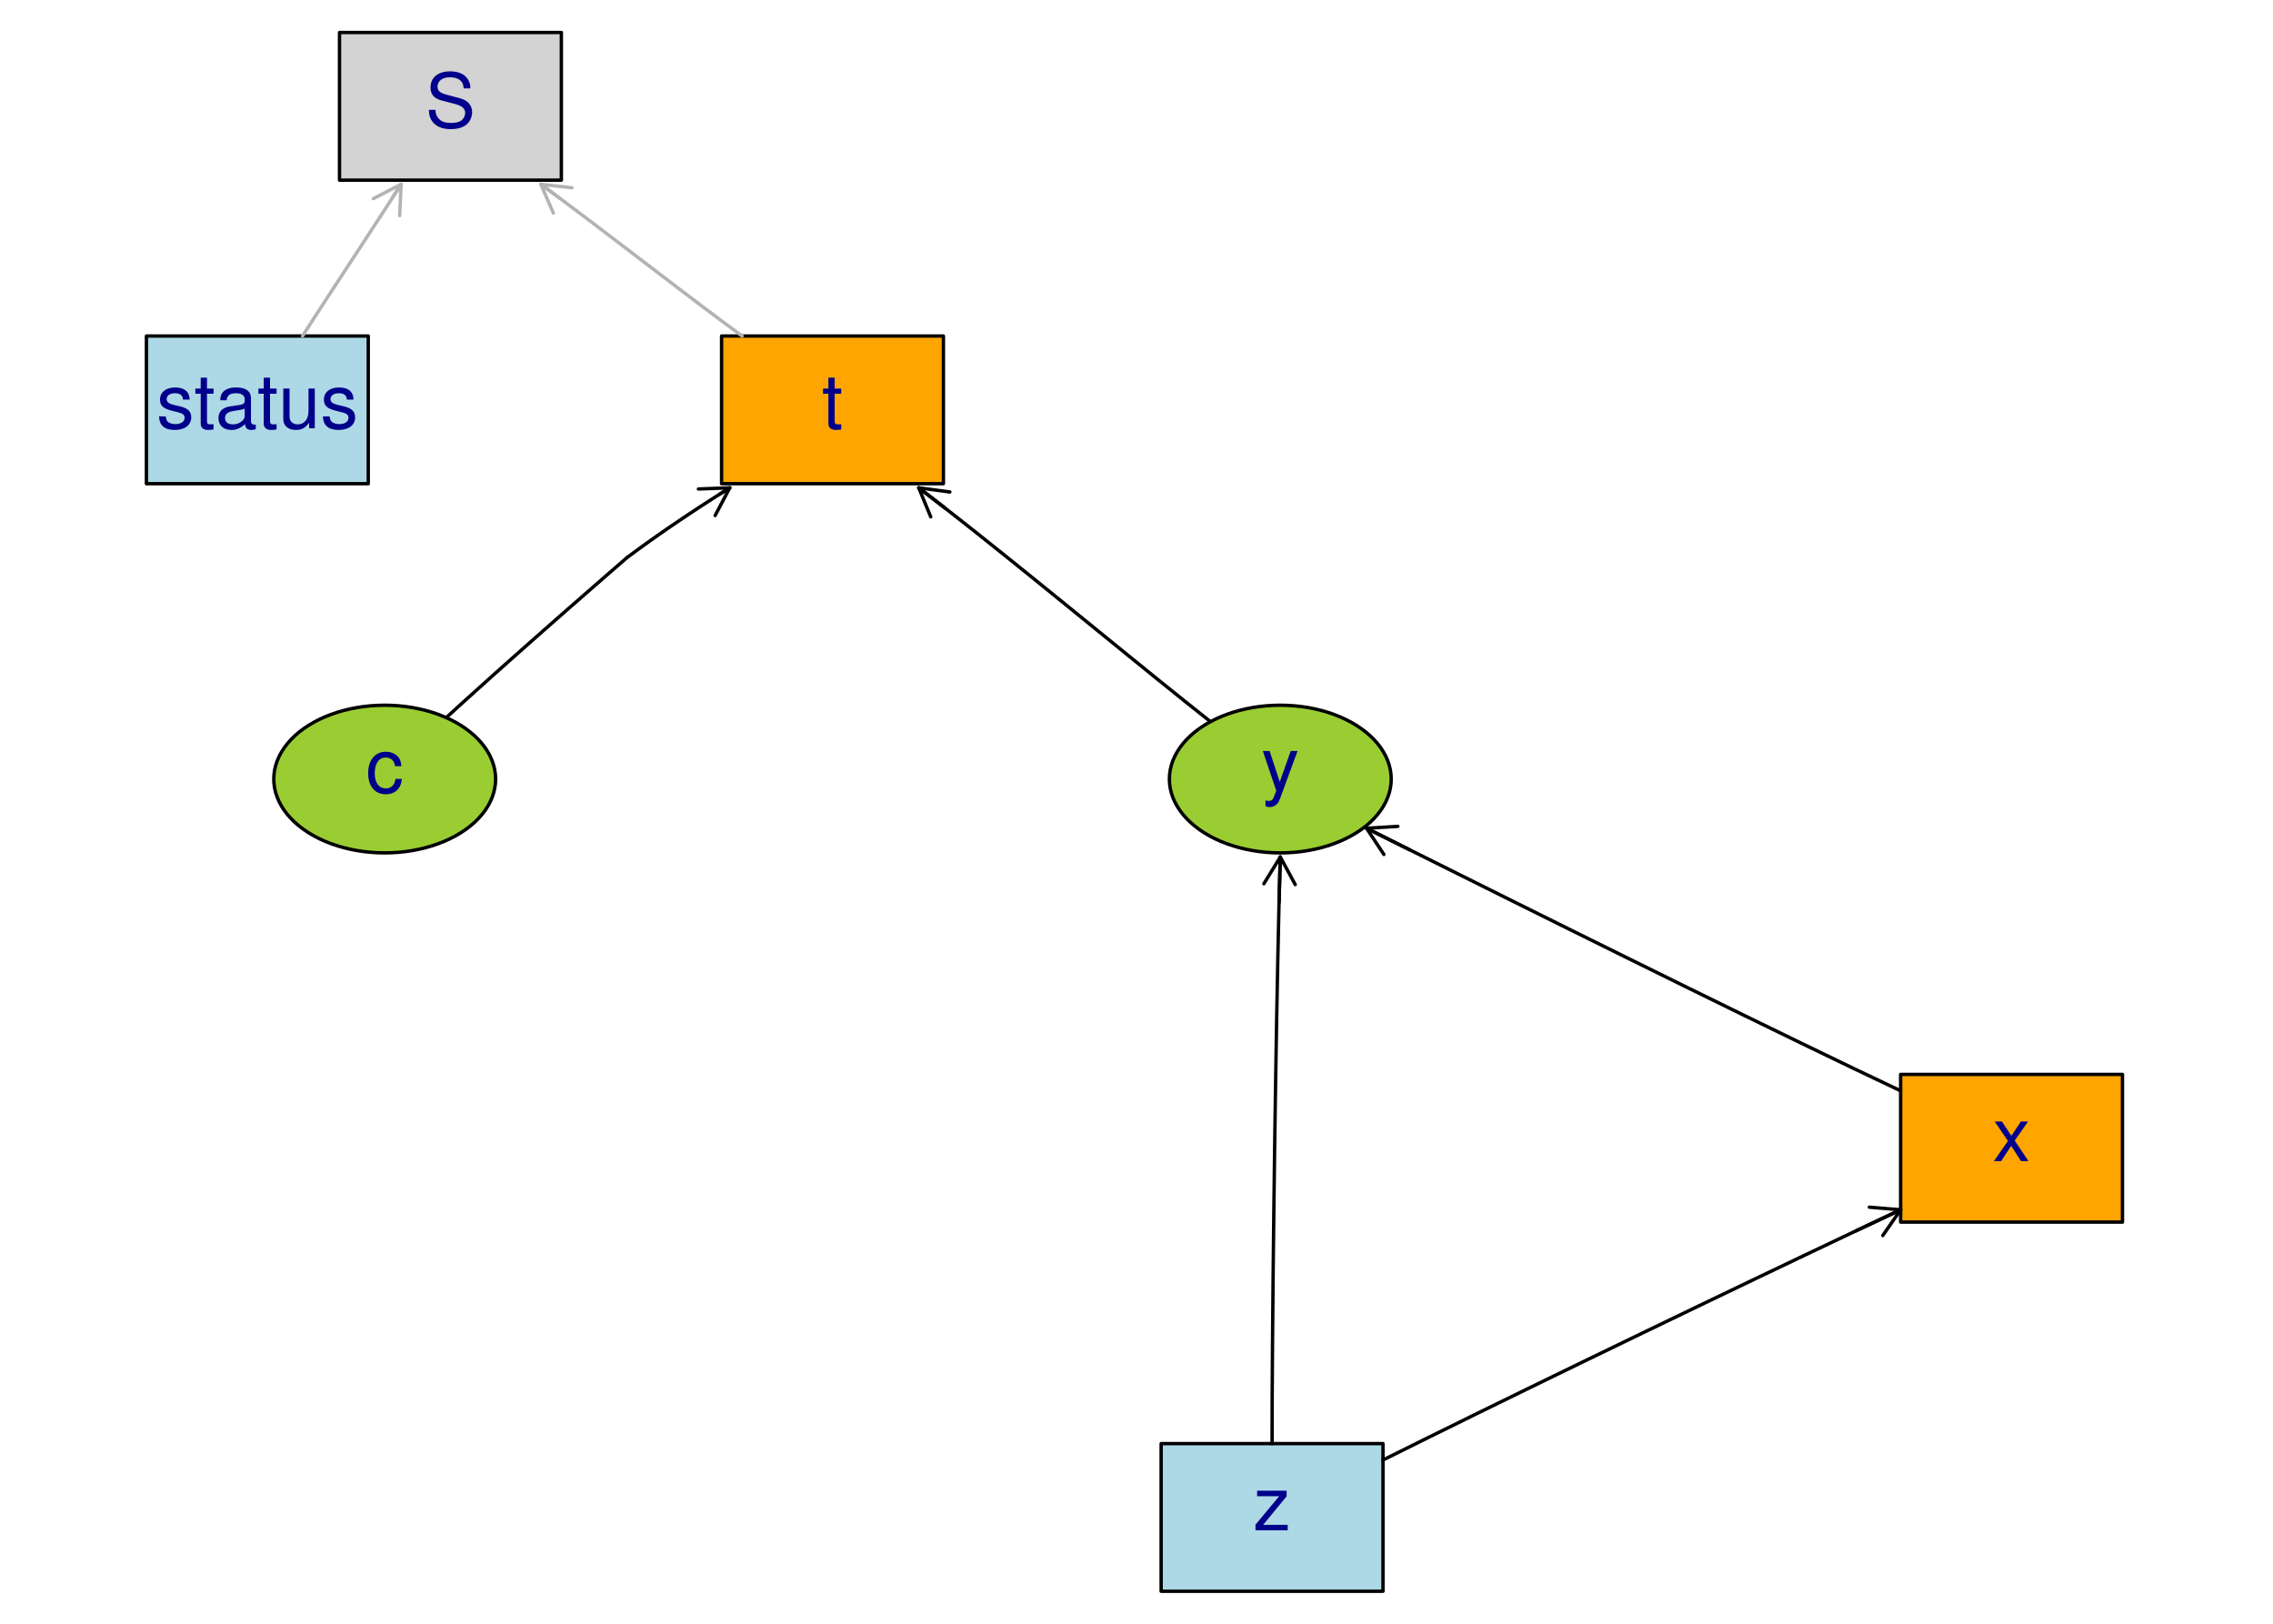
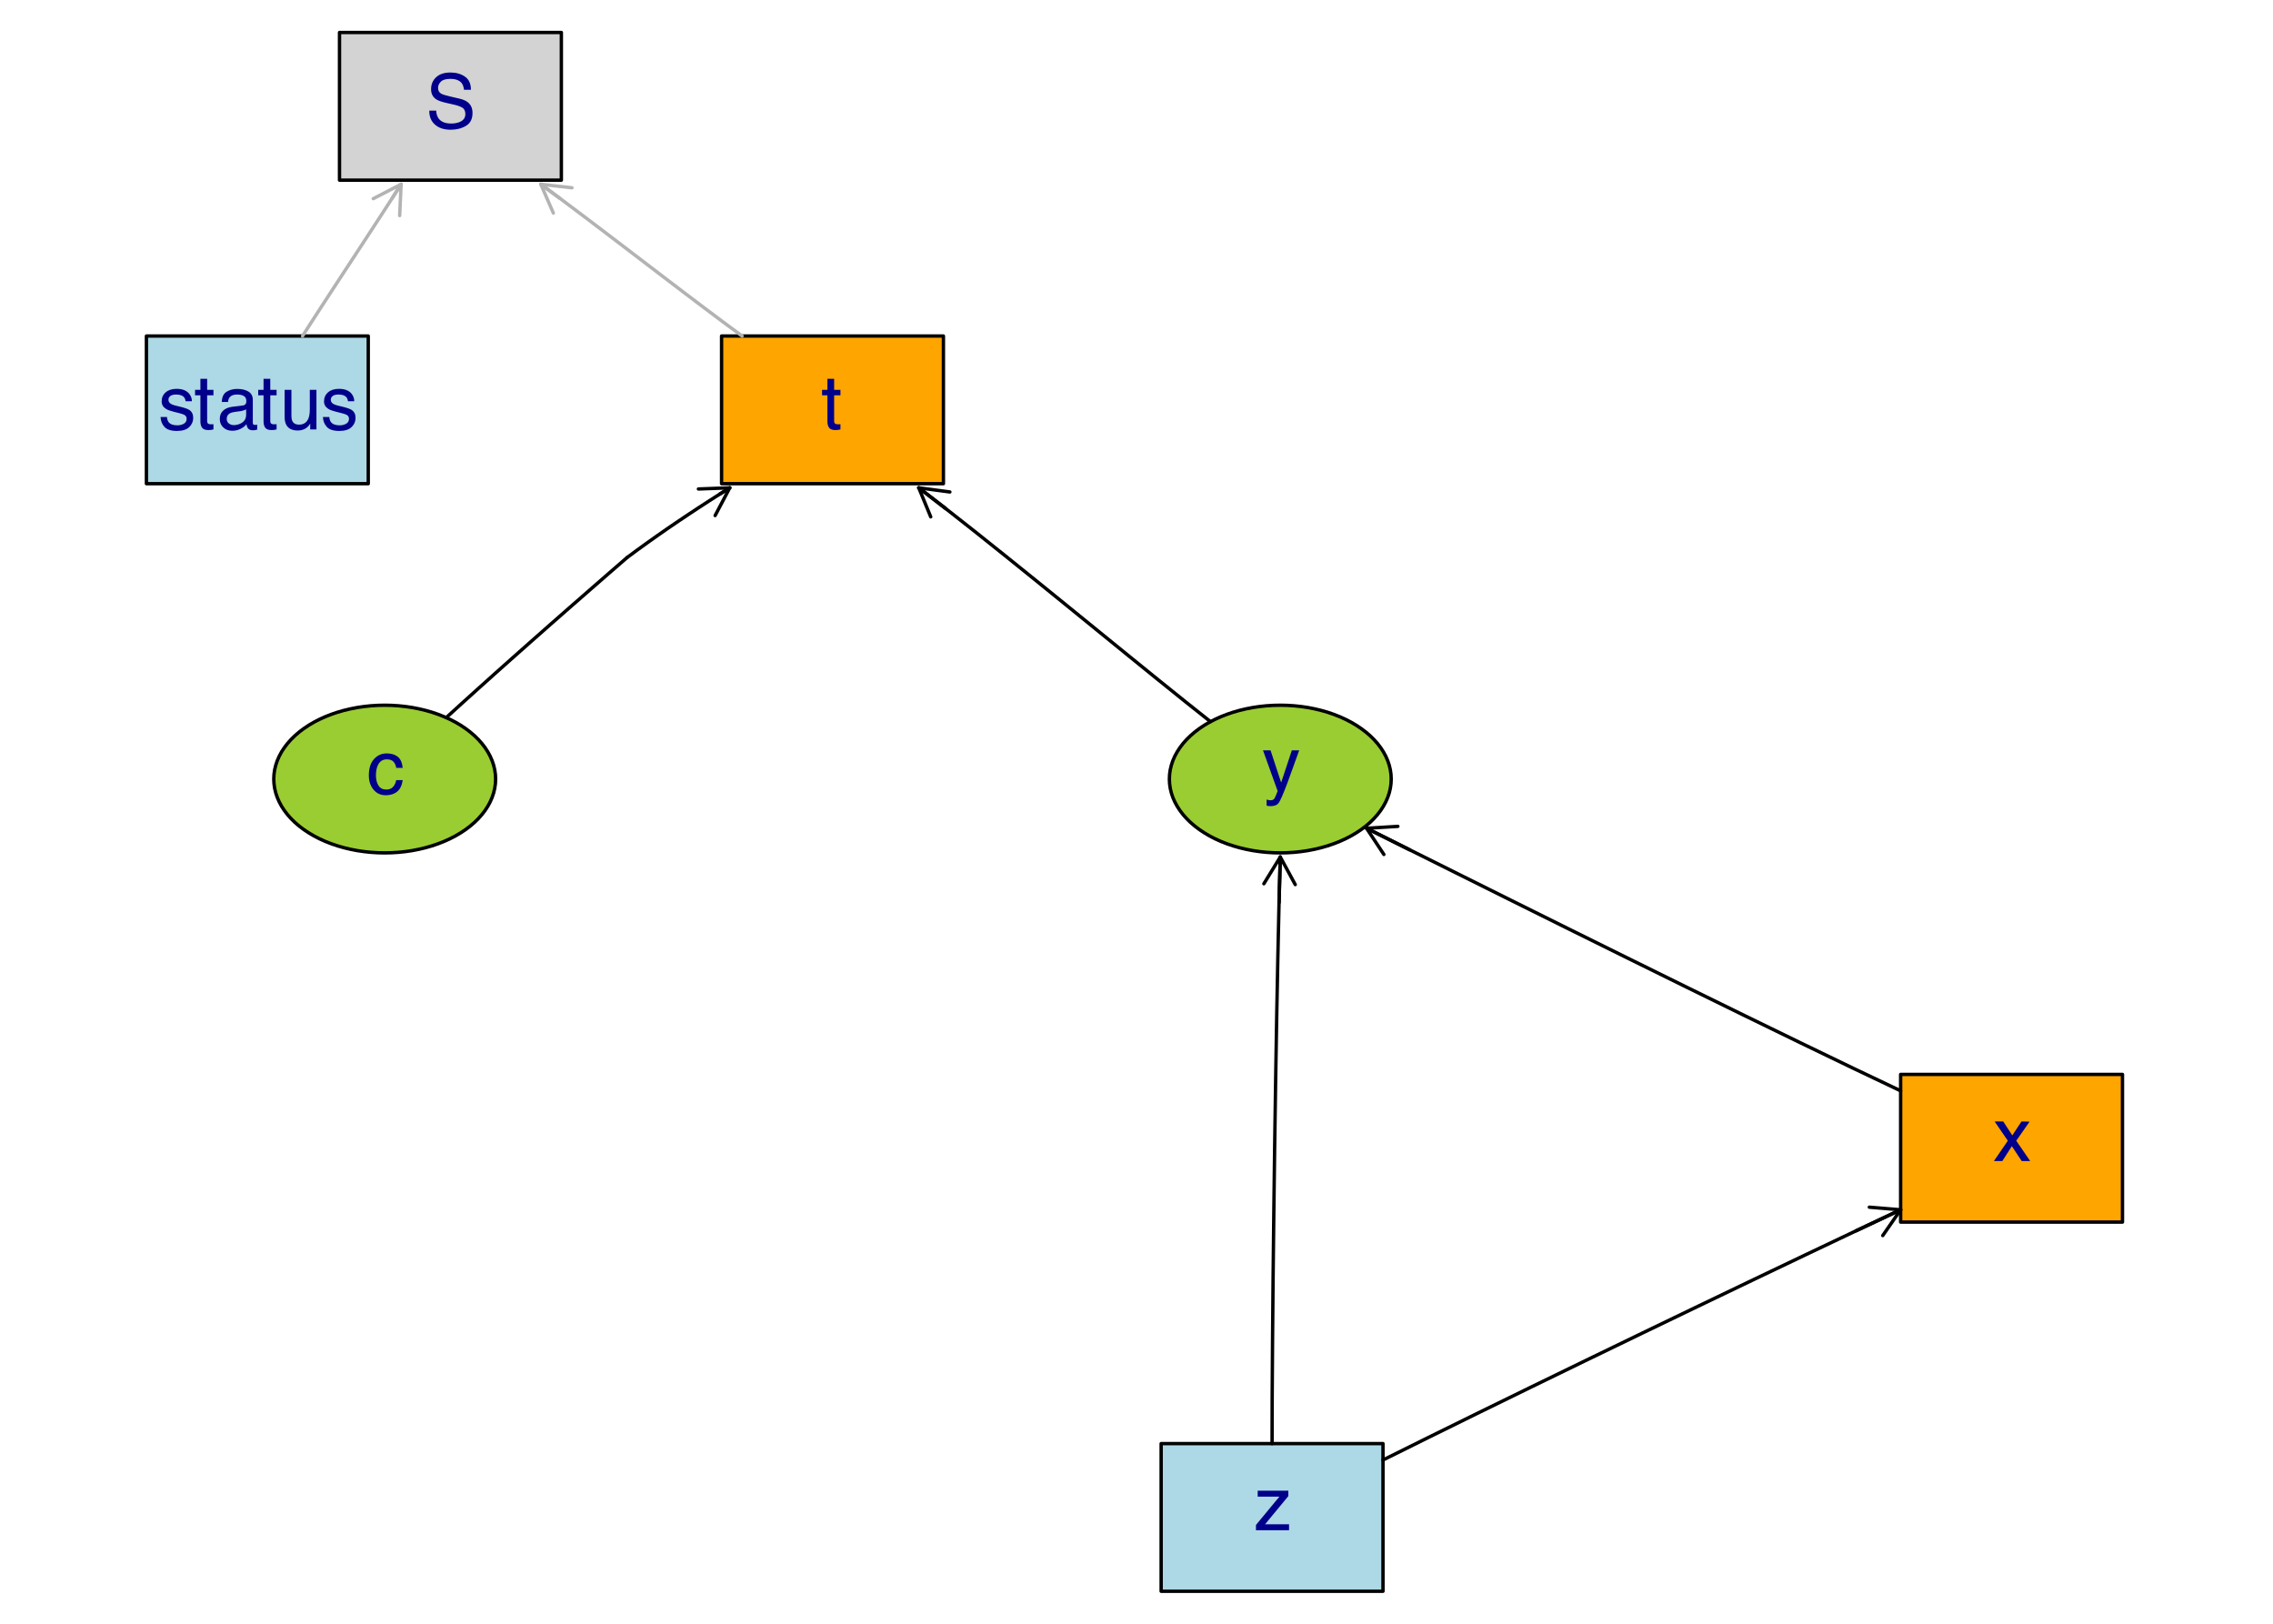
<svg xmlns="http://www.w3.org/2000/svg" xmlns:xlink="http://www.w3.org/1999/xlink" width="504pt" height="360pt" viewBox="0 0 504 360">
  <defs>
    <g>
      <g id="glyph-0-0">
-         <path d="M 6.5 -8.781 L 4.078 -1.938 L 1.828 -8.781 L 0.328 -8.781 L 3.297 0.031 L 2.766 1.422 C 2.531 2.047 2.234 2.281 1.641 2.281 C 1.406 2.281 1.203 2.25 0.906 2.172 L 0.906 3.438 C 1.188 3.594 1.469 3.656 1.844 3.656 C 2.297 3.656 2.781 3.5 3.156 3.234 C 3.594 2.922 3.844 2.547 4.109 1.844 L 8.016 -8.781 Z M 6.5 -8.781 " />
+         <path d="M 6.559 -8.77 L 8.188 -8.77 C 7.98 -8.207 7.52 -6.926 6.805 -4.922 C 6.27 -3.414 5.82 -2.188 5.461 -1.238 C 4.609 1 4.008 2.367 3.66 2.859 C 3.312 3.348 2.711 3.594 1.859 3.594 C 1.652 3.594 1.492 3.586 1.379 3.57 C 1.266 3.555 1.129 3.523 0.965 3.48 L 0.965 2.137 C 1.223 2.207 1.41 2.25 1.523 2.27 C 1.637 2.285 1.738 2.293 1.824 2.293 C 2.098 2.293 2.301 2.246 2.426 2.156 C 2.555 2.066 2.664 1.957 2.75 1.824 C 2.777 1.781 2.875 1.559 3.047 1.156 C 3.215 0.75 3.336 0.449 3.414 0.254 L 0.172 -8.77 L 1.844 -8.77 L 4.191 -1.629 Z M 6.559 -8.77 " />
      </g>
      <g id="glyph-0-1">
-         <path d="M 4.891 -4.547 L 7.844 -8.781 L 6.266 -8.781 L 4.156 -5.594 L 2.047 -8.781 L 0.453 -8.781 L 3.391 -4.469 L 0.281 0 L 1.875 0 L 4.109 -3.375 L 6.297 0 L 7.938 0 Z M 4.891 -4.547 " />
+         <path d="M 0.246 -8.77 L 2.152 -8.77 L 4.168 -5.684 L 6.207 -8.77 L 8 -8.727 L 5.043 -4.496 L 8.129 0 L 6.246 0 L 4.07 -3.293 L 1.957 0 L 0.09 0 L 3.176 -4.496 Z M 0.246 -8.77 " />
      </g>
      <g id="glyph-0-2">
-         <path d="M 7.891 -5.828 C 7.828 -6.688 7.641 -7.25 7.312 -7.734 C 6.703 -8.547 5.656 -9.031 4.422 -9.031 C 2.047 -9.031 0.516 -7.156 0.516 -4.234 C 0.516 -1.406 2.031 0.391 4.406 0.391 C 6.5 0.391 7.828 -0.875 8 -3.016 L 6.594 -3.016 C 6.359 -1.609 5.641 -0.906 4.438 -0.906 C 2.906 -0.906 1.984 -2.156 1.984 -4.234 C 1.984 -6.438 2.891 -7.75 4.406 -7.75 C 5.578 -7.75 6.328 -7.062 6.484 -5.828 Z M 7.891 -5.828 " />
+         <path d="M 4.461 -9.023 C 5.449 -9.023 6.254 -8.781 6.875 -8.301 C 7.492 -7.82 7.867 -6.996 7.992 -5.82 L 6.559 -5.82 C 6.473 -6.363 6.273 -6.812 5.961 -7.168 C 5.648 -7.527 5.148 -7.703 4.461 -7.703 C 3.523 -7.703 2.852 -7.246 2.449 -6.328 C 2.188 -5.734 2.055 -5 2.055 -4.125 C 2.055 -3.246 2.242 -2.508 2.613 -1.906 C 2.984 -1.309 3.566 -1.008 4.363 -1.008 C 4.977 -1.008 5.461 -1.195 5.816 -1.566 C 6.176 -1.941 6.422 -2.453 6.559 -3.102 L 7.992 -3.102 C 7.828 -1.941 7.418 -1.09 6.762 -0.551 C 6.109 -0.016 5.27 0.254 4.25 0.254 C 3.102 0.254 2.188 -0.164 1.508 -1.004 C 0.824 -1.84 0.484 -2.887 0.484 -4.145 C 0.484 -5.684 0.855 -6.879 1.605 -7.738 C 2.352 -8.594 3.305 -9.023 4.461 -9.023 Z M 4.461 -9.023 " />
      </g>
      <g id="glyph-0-3">
-         <path d="M 7.422 -8.781 L 0.875 -8.781 L 0.875 -7.562 L 5.766 -7.562 L 0.516 -1.25 L 0.516 0 L 7.656 0 L 7.656 -1.219 L 2.219 -1.219 L 7.422 -7.547 Z M 7.422 -8.781 " />
+         <path d="M 0.426 -1.164 L 5.625 -7.449 L 0.812 -7.449 L 0.812 -8.77 L 7.605 -8.77 L 7.605 -7.566 L 2.441 -1.316 L 7.762 -1.316 L 7.762 0 L 0.426 0 Z M 0.426 -1.164 " />
      </g>
      <g id="glyph-0-4">
-         <path d="M 4.266 -8.781 L 2.812 -8.781 L 2.812 -11.203 L 1.422 -11.203 L 1.422 -8.781 L 0.234 -8.781 L 0.234 -7.641 L 1.422 -7.641 L 1.422 -1 C 1.422 -0.094 2.031 0.391 3.125 0.391 C 3.484 0.391 3.781 0.359 4.266 0.266 L 4.266 -0.906 C 4.062 -0.859 3.875 -0.844 3.594 -0.844 C 2.984 -0.844 2.812 -1 2.812 -1.625 L 2.812 -7.641 L 4.266 -7.641 Z M 4.266 -8.781 " />
+         <path d="M 1.375 -11.219 L 2.867 -11.219 L 2.867 -8.77 L 4.266 -8.77 L 4.266 -7.566 L 2.867 -7.566 L 2.867 -1.844 C 2.867 -1.535 2.969 -1.332 3.176 -1.227 C 3.293 -1.168 3.484 -1.137 3.75 -1.137 C 3.82 -1.137 3.898 -1.141 3.98 -1.141 C 4.062 -1.145 4.156 -1.152 4.266 -1.164 L 4.266 0 C 4.098 0.051 3.922 0.086 3.738 0.105 C 3.555 0.129 3.355 0.141 3.145 0.141 C 2.457 0.141 1.988 -0.035 1.742 -0.391 C 1.496 -0.742 1.375 -1.199 1.375 -1.762 L 1.375 -7.566 L 0.188 -7.566 L 0.188 -8.77 L 1.375 -8.77 Z M 1.375 -11.219 " />
      </g>
      <g id="glyph-0-5">
-         <path d="M 10 -8.641 C 10 -9.469 9.938 -9.703 9.672 -10.281 C 9 -11.688 7.578 -12.422 5.516 -12.422 C 2.828 -12.422 1.172 -11.047 1.172 -8.828 C 1.172 -7.344 1.969 -6.406 3.578 -5.984 L 6.609 -5.188 C 8.172 -4.781 8.859 -4.156 8.859 -3.203 C 8.859 -2.547 8.5 -1.875 7.984 -1.516 C 7.5 -1.156 6.719 -0.984 5.734 -0.984 C 4.391 -0.984 3.5 -1.312 2.922 -2.016 C 2.469 -2.547 2.266 -3.141 2.281 -3.891 L 0.812 -3.891 C 0.828 -2.766 1.047 -2.031 1.531 -1.359 C 2.359 -0.203 3.766 0.391 5.641 0.391 C 7.094 0.391 8.281 0.047 9.062 -0.547 C 9.891 -1.203 10.406 -2.297 10.406 -3.359 C 10.406 -4.859 9.469 -5.969 7.812 -6.422 L 4.75 -7.25 C 3.266 -7.641 2.734 -8.109 2.734 -9.047 C 2.734 -10.297 3.828 -11.109 5.469 -11.109 C 7.406 -11.109 8.5 -10.25 8.516 -8.641 Z M 10 -8.641 " />
+         <path d="M 2.34 -3.883 C 2.379 -3.199 2.539 -2.645 2.824 -2.219 C 3.363 -1.422 4.316 -1.023 5.684 -1.023 C 6.293 -1.023 6.852 -1.109 7.352 -1.285 C 8.324 -1.625 8.809 -2.23 8.809 -3.102 C 8.809 -3.758 8.605 -4.227 8.195 -4.504 C 7.781 -4.777 7.133 -5.012 6.246 -5.215 L 4.617 -5.586 C 3.555 -5.824 2.801 -6.09 2.359 -6.379 C 1.594 -6.879 1.211 -7.633 1.211 -8.629 C 1.211 -9.711 1.586 -10.598 2.332 -11.289 C 3.082 -11.984 4.141 -12.332 5.512 -12.332 C 6.773 -12.332 7.844 -12.027 8.723 -11.418 C 9.605 -10.809 10.047 -9.836 10.047 -8.5 L 8.516 -8.5 C 8.434 -9.145 8.258 -9.637 7.992 -9.98 C 7.496 -10.609 6.652 -10.922 5.461 -10.922 C 4.5 -10.922 3.809 -10.719 3.391 -10.316 C 2.969 -9.914 2.758 -9.441 2.758 -8.91 C 2.758 -8.32 3.004 -7.887 3.496 -7.613 C 3.816 -7.441 4.547 -7.223 5.684 -6.961 L 7.367 -6.574 C 8.184 -6.391 8.809 -6.137 9.254 -5.812 C 10.016 -5.25 10.398 -4.434 10.398 -3.363 C 10.398 -2.031 9.914 -1.082 8.945 -0.508 C 7.977 0.066 6.852 0.352 5.566 0.352 C 4.07 0.352 2.902 -0.031 2.055 -0.793 C 1.207 -1.551 0.793 -2.582 0.812 -3.883 Z M 2.34 -3.883 " />
      </g>
      <g id="glyph-0-6">
-         <path d="M 7.344 -6.344 C 7.328 -8.062 6.188 -9.031 4.156 -9.031 C 2.109 -9.031 0.781 -7.984 0.781 -6.359 C 0.781 -4.984 1.484 -4.328 3.578 -3.828 L 4.875 -3.5 C 5.844 -3.266 6.234 -2.922 6.234 -2.297 C 6.234 -1.453 5.422 -0.906 4.188 -0.906 C 3.438 -0.906 2.797 -1.125 2.453 -1.484 C 2.234 -1.75 2.125 -2 2.047 -2.609 L 0.562 -2.609 C 0.641 -0.594 1.781 0.391 4.078 0.391 C 6.281 0.391 7.703 -0.703 7.703 -2.391 C 7.703 -3.703 6.953 -4.422 5.219 -4.844 L 3.875 -5.156 C 2.734 -5.438 2.25 -5.797 2.25 -6.422 C 2.25 -7.25 2.969 -7.75 4.109 -7.75 C 5.234 -7.75 5.828 -7.266 5.875 -6.344 Z M 7.344 -6.344 " />
+         <path d="M 1.957 -2.75 C 2 -2.258 2.125 -1.883 2.324 -1.621 C 2.695 -1.145 3.34 -0.91 4.258 -0.91 C 4.805 -0.91 5.285 -1.027 5.699 -1.266 C 6.113 -1.504 6.32 -1.871 6.32 -2.367 C 6.32 -2.742 6.156 -3.031 5.82 -3.227 C 5.609 -3.348 5.188 -3.484 4.562 -3.645 L 3.391 -3.938 C 2.641 -4.125 2.09 -4.332 1.734 -4.562 C 1.102 -4.961 0.785 -5.512 0.785 -6.215 C 0.785 -7.043 1.086 -7.715 1.684 -8.23 C 2.281 -8.742 3.086 -9 4.094 -9 C 5.414 -9 6.367 -8.609 6.953 -7.836 C 7.316 -7.344 7.496 -6.816 7.484 -6.246 L 6.09 -6.246 C 6.062 -6.578 5.945 -6.883 5.738 -7.156 C 5.402 -7.543 4.812 -7.738 3.98 -7.738 C 3.422 -7.738 3 -7.633 2.715 -7.418 C 2.43 -7.207 2.285 -6.926 2.285 -6.574 C 2.285 -6.191 2.473 -5.887 2.848 -5.656 C 3.066 -5.52 3.391 -5.402 3.816 -5.297 L 4.789 -5.059 C 5.848 -4.805 6.559 -4.555 6.918 -4.316 C 7.492 -3.938 7.777 -3.348 7.777 -2.539 C 7.777 -1.758 7.48 -1.082 6.891 -0.516 C 6.297 0.051 5.395 0.336 4.184 0.336 C 2.879 0.336 1.957 0.039 1.414 -0.551 C 0.871 -1.145 0.578 -1.879 0.539 -2.75 Z M 1.957 -2.75 " />
      </g>
      <g id="glyph-0-7">
-         <path d="M 8.969 -0.828 C 8.812 -0.781 8.75 -0.781 8.672 -0.781 C 8.188 -0.781 7.906 -1.047 7.906 -1.469 L 7.906 -6.641 C 7.906 -8.203 6.766 -9.031 4.609 -9.031 C 3.312 -9.031 2.297 -8.672 1.688 -8.016 C 1.297 -7.562 1.125 -7.062 1.094 -6.188 L 2.5 -6.188 C 2.609 -7.266 3.25 -7.75 4.562 -7.75 C 5.828 -7.75 6.516 -7.281 6.516 -6.438 L 6.516 -6.062 C 6.5 -5.469 6.203 -5.25 5.062 -5.094 C 3.078 -4.844 2.781 -4.781 2.25 -4.562 C 1.219 -4.125 0.703 -3.359 0.703 -2.219 C 0.703 -0.625 1.812 0.391 3.594 0.391 C 4.688 0.391 5.578 0 6.578 -0.906 C 6.672 0 7.109 0.391 8.016 0.391 C 8.312 0.391 8.5 0.359 8.969 0.234 Z M 6.516 -2.766 C 6.516 -2.297 6.391 -2.016 5.969 -1.625 C 5.406 -1.109 4.719 -0.844 3.891 -0.844 C 2.797 -0.844 2.156 -1.359 2.156 -2.25 C 2.156 -3.172 2.766 -3.641 4.281 -3.859 C 5.766 -4.062 6.047 -4.125 6.516 -4.344 Z M 6.516 -2.766 " />
+         <path d="M 2.211 -2.332 C 2.211 -1.906 2.367 -1.57 2.676 -1.328 C 2.988 -1.082 3.355 -0.957 3.781 -0.957 C 4.301 -0.957 4.805 -1.078 5.289 -1.316 C 6.109 -1.715 6.516 -2.367 6.516 -3.273 L 6.516 -4.461 C 6.336 -4.348 6.105 -4.254 5.82 -4.176 C 5.539 -4.098 5.258 -4.043 4.988 -4.012 L 4.094 -3.898 C 3.559 -3.828 3.156 -3.715 2.891 -3.562 C 2.438 -3.305 2.211 -2.895 2.211 -2.332 Z M 5.781 -5.312 C 6.121 -5.355 6.344 -5.5 6.461 -5.738 C 6.527 -5.871 6.559 -6.059 6.559 -6.305 C 6.559 -6.809 6.379 -7.172 6.023 -7.398 C 5.664 -7.625 5.152 -7.738 4.488 -7.738 C 3.719 -7.738 3.172 -7.531 2.848 -7.113 C 2.668 -6.887 2.551 -6.543 2.496 -6.09 L 1.121 -6.09 C 1.148 -7.172 1.5 -7.926 2.176 -8.348 C 2.848 -8.77 3.629 -8.98 4.52 -8.98 C 5.551 -8.98 6.391 -8.785 7.035 -8.391 C 7.672 -8 7.992 -7.387 7.992 -6.559 L 7.992 -1.508 C 7.992 -1.355 8.023 -1.23 8.086 -1.137 C 8.148 -1.043 8.281 -1 8.484 -1 C 8.547 -1 8.621 -1.004 8.703 -1.012 C 8.785 -1.02 8.871 -1.031 8.965 -1.047 L 8.965 0.039 C 8.734 0.105 8.562 0.148 8.441 0.164 C 8.32 0.18 8.156 0.188 7.949 0.188 C 7.441 0.188 7.074 0.008 6.844 -0.352 C 6.723 -0.543 6.641 -0.812 6.59 -1.164 C 6.289 -0.77 5.859 -0.43 5.297 -0.141 C 4.734 0.148 4.117 0.293 3.438 0.293 C 2.625 0.293 1.961 0.047 1.445 -0.445 C 0.93 -0.941 0.672 -1.559 0.672 -2.301 C 0.672 -3.113 0.926 -3.746 1.434 -4.191 C 1.941 -4.641 2.605 -4.914 3.43 -5.02 Z M 5.781 -5.312 " />
      </g>
      <g id="glyph-0-8">
-         <path d="M 8.078 0 L 8.078 -8.781 L 6.688 -8.781 L 6.688 -3.812 C 6.688 -2.016 5.75 -0.844 4.297 -0.844 C 3.188 -0.844 2.484 -1.516 2.484 -2.562 L 2.484 -8.781 L 1.094 -8.781 L 1.094 -2.016 C 1.094 -0.547 2.172 0.391 3.891 0.391 C 5.188 0.391 6 -0.062 6.828 -1.219 L 6.828 0 Z M 8.078 0 " />
+         <path d="M 2.555 -8.77 L 2.555 -2.949 C 2.555 -2.5 2.625 -2.133 2.766 -1.852 C 3.027 -1.328 3.52 -1.062 4.234 -1.062 C 5.258 -1.062 5.957 -1.523 6.328 -2.441 C 6.531 -2.934 6.633 -3.605 6.633 -4.461 L 6.633 -8.77 L 8.105 -8.77 L 8.105 0 L 6.715 0 L 6.73 -1.293 C 6.539 -0.961 6.301 -0.68 6.02 -0.449 C 5.457 0.008 4.773 0.238 3.973 0.238 C 2.723 0.238 1.871 -0.18 1.418 -1.016 C 1.172 -1.465 1.047 -2.062 1.047 -2.809 L 1.047 -8.77 Z M 2.555 -8.77 " />
      </g>
    </g>
  </defs>
  <rect x="-50.4" y="-36" width="604.8" height="432" fill="rgb(100%, 100%, 100%)" fill-opacity="1" />
  <path fill-rule="nonzero" fill="rgb(100%, 64.706%, 0%)" fill-opacity="1" stroke-width="0.75" stroke-linecap="round" stroke-linejoin="round" stroke="rgb(0%, 0%, 0%)" stroke-opacity="1" stroke-miterlimit="10" d="M 421.434 270.949 L 470.625 270.949 L 470.625 238.207 L 421.434 238.207 Z M 421.434 270.949 " />
  <path fill-rule="nonzero" fill="rgb(67.843%, 84.706%, 90.196%)" fill-opacity="1" stroke-width="0.75" stroke-linecap="round" stroke-linejoin="round" stroke="rgb(0%, 0%, 0%)" stroke-opacity="1" stroke-miterlimit="10" d="M 257.465 352.801 L 306.656 352.801 L 306.656 320.059 L 257.465 320.059 Z M 257.465 352.801 " />
  <path fill-rule="nonzero" fill="rgb(100%, 64.706%, 0%)" fill-opacity="1" stroke-width="0.75" stroke-linecap="round" stroke-linejoin="round" stroke="rgb(0%, 0%, 0%)" stroke-opacity="1" stroke-miterlimit="10" d="M 159.996 107.242 L 209.188 107.242 L 209.188 74.5 L 159.996 74.5 Z M 159.996 107.242 " />
  <path fill-rule="nonzero" fill="rgb(82.745%, 82.745%, 82.745%)" fill-opacity="1" stroke-width="0.75" stroke-linecap="round" stroke-linejoin="round" stroke="rgb(0%, 0%, 0%)" stroke-opacity="1" stroke-miterlimit="10" d="M 75.281 39.941 L 124.473 39.941 L 124.473 7.199 L 75.281 7.199 Z M 75.281 39.941 " />
  <path fill-rule="nonzero" fill="rgb(67.843%, 84.706%, 90.196%)" fill-opacity="1" stroke-width="0.75" stroke-linecap="round" stroke-linejoin="round" stroke="rgb(0%, 0%, 0%)" stroke-opacity="1" stroke-miterlimit="10" d="M 32.465 107.242 L 81.656 107.242 L 81.656 74.5 L 32.465 74.5 Z M 32.465 107.242 " />
  <path fill-rule="nonzero" fill="rgb(60.392%, 80.392%, 19.608%)" fill-opacity="1" stroke-width="0.75" stroke-linecap="round" stroke-linejoin="round" stroke="rgb(0%, 0%, 0%)" stroke-opacity="1" stroke-miterlimit="10" d="M 283.883 189.094 L 282.34 189.062 L 280.801 188.965 L 279.273 188.805 L 277.766 188.582 L 276.281 188.293 L 274.828 187.945 L 273.41 187.535 L 272.035 187.07 L 270.703 186.547 L 269.426 185.969 L 268.203 185.34 L 267.047 184.656 L 265.953 183.93 L 264.934 183.16 L 263.984 182.348 L 263.117 181.496 L 262.328 180.609 L 261.629 179.695 L 261.016 178.75 L 260.492 177.781 L 260.059 176.797 L 259.723 175.793 L 259.48 174.777 L 259.336 173.754 L 259.289 172.723 L 259.336 171.695 L 259.48 170.672 L 259.723 169.656 L 260.059 168.652 L 260.492 167.664 L 261.016 166.699 L 261.629 165.754 L 262.328 164.836 L 263.117 163.953 L 263.984 163.102 L 264.934 162.289 L 265.953 161.52 L 267.047 160.789 L 268.203 160.109 L 269.426 159.48 L 270.703 158.902 L 272.035 158.379 L 273.41 157.91 L 274.828 157.504 L 276.281 157.156 L 277.766 156.867 L 279.273 156.645 L 280.801 156.484 L 282.34 156.387 L 283.883 156.355 L 285.426 156.387 L 286.965 156.484 L 288.492 156.645 L 290 156.867 L 291.484 157.156 L 292.938 157.504 L 294.355 157.91 L 295.73 158.379 L 297.062 158.902 L 298.34 159.48 L 299.559 160.109 L 300.719 160.789 L 301.812 161.52 L 302.832 162.289 L 303.781 163.102 L 304.648 163.953 L 305.434 164.836 L 306.137 165.754 L 306.75 166.699 L 307.273 167.664 L 307.703 168.652 L 308.043 169.656 L 308.285 170.672 L 308.43 171.695 L 308.477 172.723 L 308.43 173.754 L 308.285 174.777 L 308.043 175.793 L 307.703 176.797 L 307.273 177.781 L 306.75 178.75 L 306.137 179.695 L 305.434 180.609 L 304.648 181.496 L 303.781 182.348 L 302.832 183.16 L 301.812 183.93 L 300.719 184.656 L 299.559 185.34 L 298.34 185.969 L 297.062 186.547 L 295.73 187.07 L 294.355 187.535 L 292.938 187.945 L 291.484 188.293 L 290 188.582 L 288.492 188.805 L 286.965 188.965 L 285.426 189.062 Z M 283.883 189.094 " />
  <path fill-rule="nonzero" fill="rgb(60.392%, 80.392%, 19.608%)" fill-opacity="1" stroke-width="0.75" stroke-linecap="round" stroke-linejoin="round" stroke="rgb(0%, 0%, 0%)" stroke-opacity="1" stroke-miterlimit="10" d="M 85.301 189.094 L 83.754 189.062 L 82.219 188.965 L 80.691 188.805 L 79.184 188.582 L 77.699 188.293 L 76.246 187.945 L 74.828 187.535 L 73.449 187.07 L 72.121 186.547 L 70.844 185.969 L 69.621 185.34 L 68.465 184.656 L 67.371 183.93 L 66.348 183.16 L 65.402 182.348 L 64.535 181.496 L 63.746 180.609 L 63.047 179.695 L 62.43 178.75 L 61.91 177.781 L 61.477 176.797 L 61.141 175.793 L 60.898 174.777 L 60.754 173.754 L 60.703 172.723 L 60.754 171.695 L 60.898 170.672 L 61.141 169.656 L 61.477 168.652 L 61.91 167.664 L 62.43 166.699 L 63.047 165.754 L 63.746 164.836 L 64.535 163.953 L 65.402 163.102 L 66.348 162.289 L 67.371 161.52 L 68.465 160.789 L 69.621 160.109 L 70.844 159.48 L 72.121 158.902 L 73.449 158.379 L 74.828 157.91 L 76.246 157.504 L 77.699 157.156 L 79.184 156.867 L 80.691 156.645 L 82.219 156.484 L 83.754 156.387 L 85.301 156.355 L 86.844 156.387 L 88.383 156.484 L 89.91 156.645 L 91.418 156.867 L 92.898 157.156 L 94.355 157.504 L 95.773 157.91 L 97.148 158.379 L 98.477 158.902 L 99.758 159.48 L 100.977 160.109 L 102.137 160.789 L 103.23 161.52 L 104.25 162.289 L 105.199 163.102 L 106.066 163.953 L 106.852 164.836 L 107.555 165.754 L 108.168 166.699 L 108.691 167.664 L 109.121 168.652 L 109.461 169.656 L 109.699 170.672 L 109.848 171.695 L 109.895 172.723 L 109.848 173.754 L 109.699 174.777 L 109.461 175.793 L 109.121 176.797 L 108.691 177.781 L 108.168 178.75 L 107.555 179.695 L 106.852 180.609 L 106.066 181.496 L 105.199 182.348 L 104.25 183.16 L 103.23 183.93 L 102.137 184.656 L 100.977 185.34 L 99.758 185.969 L 98.477 186.547 L 97.148 187.07 L 95.773 187.535 L 94.355 187.945 L 92.898 188.293 L 91.418 188.582 L 89.91 188.805 L 88.383 188.965 L 86.844 189.062 Z M 85.301 189.094 " />
  <g fill="rgb(0%, 0%, 54.51%)" fill-opacity="1">
-     <use xlink:href="#glyph-0-0" x="279.691" y="175.289" />
+     <use xlink:href="#glyph-0-0" x="279.883" y="175.135" />
  </g>
  <g fill="rgb(0%, 0%, 54.51%)" fill-opacity="1">
-     <use xlink:href="#glyph-0-1" x="441.84" y="257.43" />
+     <use xlink:href="#glyph-0-1" x="442.027" y="257.412" />
  </g>
  <g fill="rgb(0%, 0%, 54.51%)" fill-opacity="1">
-     <use xlink:href="#glyph-0-2" x="81.109" y="175.703" />
+     <use xlink:href="#glyph-0-2" x="81.301" y="176.061" />
  </g>
  <g fill="rgb(0%, 0%, 54.51%)" fill-opacity="1">
-     <use xlink:href="#glyph-0-3" x="277.871" y="339.285" />
+     <use xlink:href="#glyph-0-3" x="278.062" y="339.268" />
  </g>
  <g fill="rgb(0%, 0%, 54.51%)" fill-opacity="1">
-     <use xlink:href="#glyph-0-4" x="182.262" y="94.934" />
+     <use xlink:href="#glyph-0-4" x="182.09" y="95.209" />
  </g>
  <g fill="rgb(0%, 0%, 54.51%)" fill-opacity="1">
-     <use xlink:href="#glyph-0-5" x="94.285" y="28.242" />
+     <use xlink:href="#glyph-0-5" x="94.375" y="28.408" />
  </g>
  <g fill="rgb(0%, 0%, 54.51%)" fill-opacity="1">
-     <use xlink:href="#glyph-0-6" x="34.703" y="94.934" />
+     <use xlink:href="#glyph-0-6" x="35.062" y="95.209" />
  </g>
  <g fill="rgb(0%, 0%, 54.51%)" fill-opacity="1">
-     <use xlink:href="#glyph-0-4" x="43.082" y="94.934" />
+     <use xlink:href="#glyph-0-4" x="43.062" y="95.209" />
  </g>
  <g fill="rgb(0%, 0%, 54.51%)" fill-opacity="1">
-     <use xlink:href="#glyph-0-7" x="47.742" y="94.934" />
+     <use xlink:href="#glyph-0-7" x="48.062" y="95.209" />
  </g>
  <g fill="rgb(0%, 0%, 54.51%)" fill-opacity="1">
-     <use xlink:href="#glyph-0-4" x="57.062" y="94.934" />
+     <use xlink:href="#glyph-0-4" x="57.062" y="95.209" />
  </g>
  <g fill="rgb(0%, 0%, 54.51%)" fill-opacity="1">
-     <use xlink:href="#glyph-0-8" x="61.719" y="94.934" />
+     <use xlink:href="#glyph-0-8" x="62.062" y="95.209" />
  </g>
  <g fill="rgb(0%, 0%, 54.51%)" fill-opacity="1">
-     <use xlink:href="#glyph-0-6" x="71.039" y="94.934" />
+     <use xlink:href="#glyph-0-6" x="71.062" y="95.209" />
  </g>
  <path fill="none" stroke-width="0.75" stroke-linecap="round" stroke-linejoin="round" stroke="rgb(0%, 0%, 0%)" stroke-opacity="1" stroke-miterlimit="10" d="M 268.398 159.992 L 262.898 155.617 L 256.859 150.758 L 250.41 145.527 L 243.664 140.043 L 236.742 134.414 L 229.766 128.758 L 222.855 123.188 L 216.133 117.82 L 209.711 112.77 L 203.719 108.152 " />
  <path fill="none" stroke-width="0.75" stroke-linecap="round" stroke-linejoin="round" stroke="rgb(0%, 0%, 0%)" stroke-opacity="1" stroke-miterlimit="10" d="M 209.711 112.77 L 203.719 108.152 " />
  <path fill="none" stroke-width="0.75" stroke-linecap="round" stroke-linejoin="round" stroke="rgb(0%, 0%, 0%)" stroke-opacity="1" stroke-miterlimit="10" d="M 210.617 109.074 L 203.719 108.152 L 206.371 114.586 " />
  <path fill="none" stroke-width="0.75" stroke-linecap="round" stroke-linejoin="round" stroke="rgb(0%, 0%, 0%)" stroke-opacity="1" stroke-miterlimit="10" d="M 421.434 241.844 L 410.938 236.852 L 399.324 231.25 L 386.902 225.203 L 373.977 218.867 L 360.855 212.398 L 347.844 205.961 L 335.25 199.707 L 323.375 193.793 L 312.527 188.387 L 303.012 183.637 " />
  <path fill="none" stroke-width="0.75" stroke-linecap="round" stroke-linejoin="round" stroke="rgb(0%, 0%, 0%)" stroke-opacity="1" stroke-miterlimit="10" d="M 312.527 188.387 L 303.012 183.637 " />
  <path fill="none" stroke-width="0.75" stroke-linecap="round" stroke-linejoin="round" stroke="rgb(0%, 0%, 0%)" stroke-opacity="1" stroke-miterlimit="10" d="M 309.957 183.215 L 303.012 183.637 L 306.852 189.441 " />
  <path fill="none" stroke-width="0.75" stroke-linecap="round" stroke-linejoin="round" stroke="rgb(0%, 0%, 0%)" stroke-opacity="1" stroke-miterlimit="10" d="M 98.965 159.082 L 102.375 155.977 L 106.02 152.688 L 109.859 149.242 L 113.859 145.68 L 117.98 142.031 L 122.18 138.324 L 126.426 134.598 L 130.68 130.883 L 134.898 127.207 L 139.043 123.613 " />
  <path fill="none" stroke-width="0.75" stroke-linecap="round" stroke-linejoin="round" stroke="rgb(0%, 0%, 0%)" stroke-opacity="1" stroke-miterlimit="10" d="M 139.043 123.613 L 141.258 121.977 L 143.512 120.348 L 145.801 118.727 L 148.109 117.121 L 150.43 115.543 L 152.754 113.988 L 155.062 112.465 L 157.352 110.98 L 159.605 109.543 L 161.816 108.152 " />
  <path fill="none" stroke-width="0.75" stroke-linecap="round" stroke-linejoin="round" stroke="rgb(0%, 0%, 0%)" stroke-opacity="1" stroke-miterlimit="10" d="M 159.605 109.543 L 161.816 108.152 " />
  <path fill="none" stroke-width="0.75" stroke-linecap="round" stroke-linejoin="round" stroke="rgb(0%, 0%, 0%)" stroke-opacity="1" stroke-miterlimit="10" d="M 158.566 114.305 L 161.816 108.152 L 154.863 108.414 " />
  <path fill="none" stroke-width="0.75" stroke-linecap="round" stroke-linejoin="round" stroke="rgb(0%, 0%, 0%)" stroke-opacity="1" stroke-miterlimit="10" d="M 282.062 320.059 L 282.086 309.715 L 282.164 297.539 L 282.281 284.004 L 282.441 269.566 L 282.629 254.691 L 282.848 239.844 L 283.086 225.488 L 283.344 212.086 L 283.609 200.105 L 283.883 190.004 " />
  <path fill="none" stroke-width="0.75" stroke-linecap="round" stroke-linejoin="round" stroke="rgb(0%, 0%, 0%)" stroke-opacity="1" stroke-miterlimit="10" d="M 283.609 200.105 L 283.883 190.004 " />
  <path fill="none" stroke-width="0.75" stroke-linecap="round" stroke-linejoin="round" stroke="rgb(0%, 0%, 0%)" stroke-opacity="1" stroke-miterlimit="10" d="M 287.199 196.121 L 283.883 190.004 L 280.242 195.934 " />
  <path fill="none" stroke-width="0.75" stroke-linecap="round" stroke-linejoin="round" stroke="rgb(0%, 0%, 0%)" stroke-opacity="1" stroke-miterlimit="10" d="M 306.656 323.695 L 316.559 318.781 L 327.512 313.387 L 339.254 307.645 L 351.516 301.68 L 364.043 295.617 L 376.57 289.582 L 388.836 283.699 L 400.578 278.094 L 411.531 272.891 L 421.434 268.219 " />
  <path fill="none" stroke-width="0.75" stroke-linecap="round" stroke-linejoin="round" stroke="rgb(0%, 0%, 0%)" stroke-opacity="1" stroke-miterlimit="10" d="M 411.531 272.891 L 421.434 268.219 " />
  <path fill="none" stroke-width="0.75" stroke-linecap="round" stroke-linejoin="round" stroke="rgb(0%, 0%, 0%)" stroke-opacity="1" stroke-miterlimit="10" d="M 417.469 273.938 L 421.434 268.219 L 414.496 267.645 " />
  <path fill="none" stroke-width="0.75" stroke-linecap="round" stroke-linejoin="round" stroke="rgb(70.196%, 70.196%, 70.196%)" stroke-opacity="1" stroke-miterlimit="10" d="M 164.551 74.5 L 160.348 71.398 L 155.973 68.121 L 151.465 64.711 L 146.871 61.215 L 142.234 57.676 L 137.594 54.137 L 133 50.641 L 128.492 47.23 L 124.117 43.953 L 119.914 40.852 " />
  <path fill="none" stroke-width="0.75" stroke-linecap="round" stroke-linejoin="round" stroke="rgb(70.196%, 70.196%, 70.196%)" stroke-opacity="1" stroke-miterlimit="10" d="M 124.117 43.953 L 119.914 40.852 " />
  <path fill="none" stroke-width="0.75" stroke-linecap="round" stroke-linejoin="round" stroke="rgb(70.196%, 70.196%, 70.196%)" stroke-opacity="1" stroke-miterlimit="10" d="M 126.828 41.633 L 119.914 40.852 L 122.695 47.23 " />
  <path fill="none" stroke-width="0.75" stroke-linecap="round" stroke-linejoin="round" stroke="rgb(70.196%, 70.196%, 70.196%)" stroke-opacity="1" stroke-miterlimit="10" d="M 67.082 74.5 L 69.07 71.398 L 71.191 68.121 L 73.41 64.711 L 75.695 61.215 L 80.328 54.137 L 82.613 50.641 L 84.832 47.23 L 86.953 43.953 L 88.941 40.852 " />
  <path fill="none" stroke-width="0.75" stroke-linecap="round" stroke-linejoin="round" stroke="rgb(70.196%, 70.196%, 70.196%)" stroke-opacity="1" stroke-miterlimit="10" d="M 86.953 43.953 L 88.941 40.852 " />
  <path fill="none" stroke-width="0.75" stroke-linecap="round" stroke-linejoin="round" stroke="rgb(70.196%, 70.196%, 70.196%)" stroke-opacity="1" stroke-miterlimit="10" d="M 88.621 47.801 L 88.941 40.852 L 82.762 44.047 " />
</svg>
